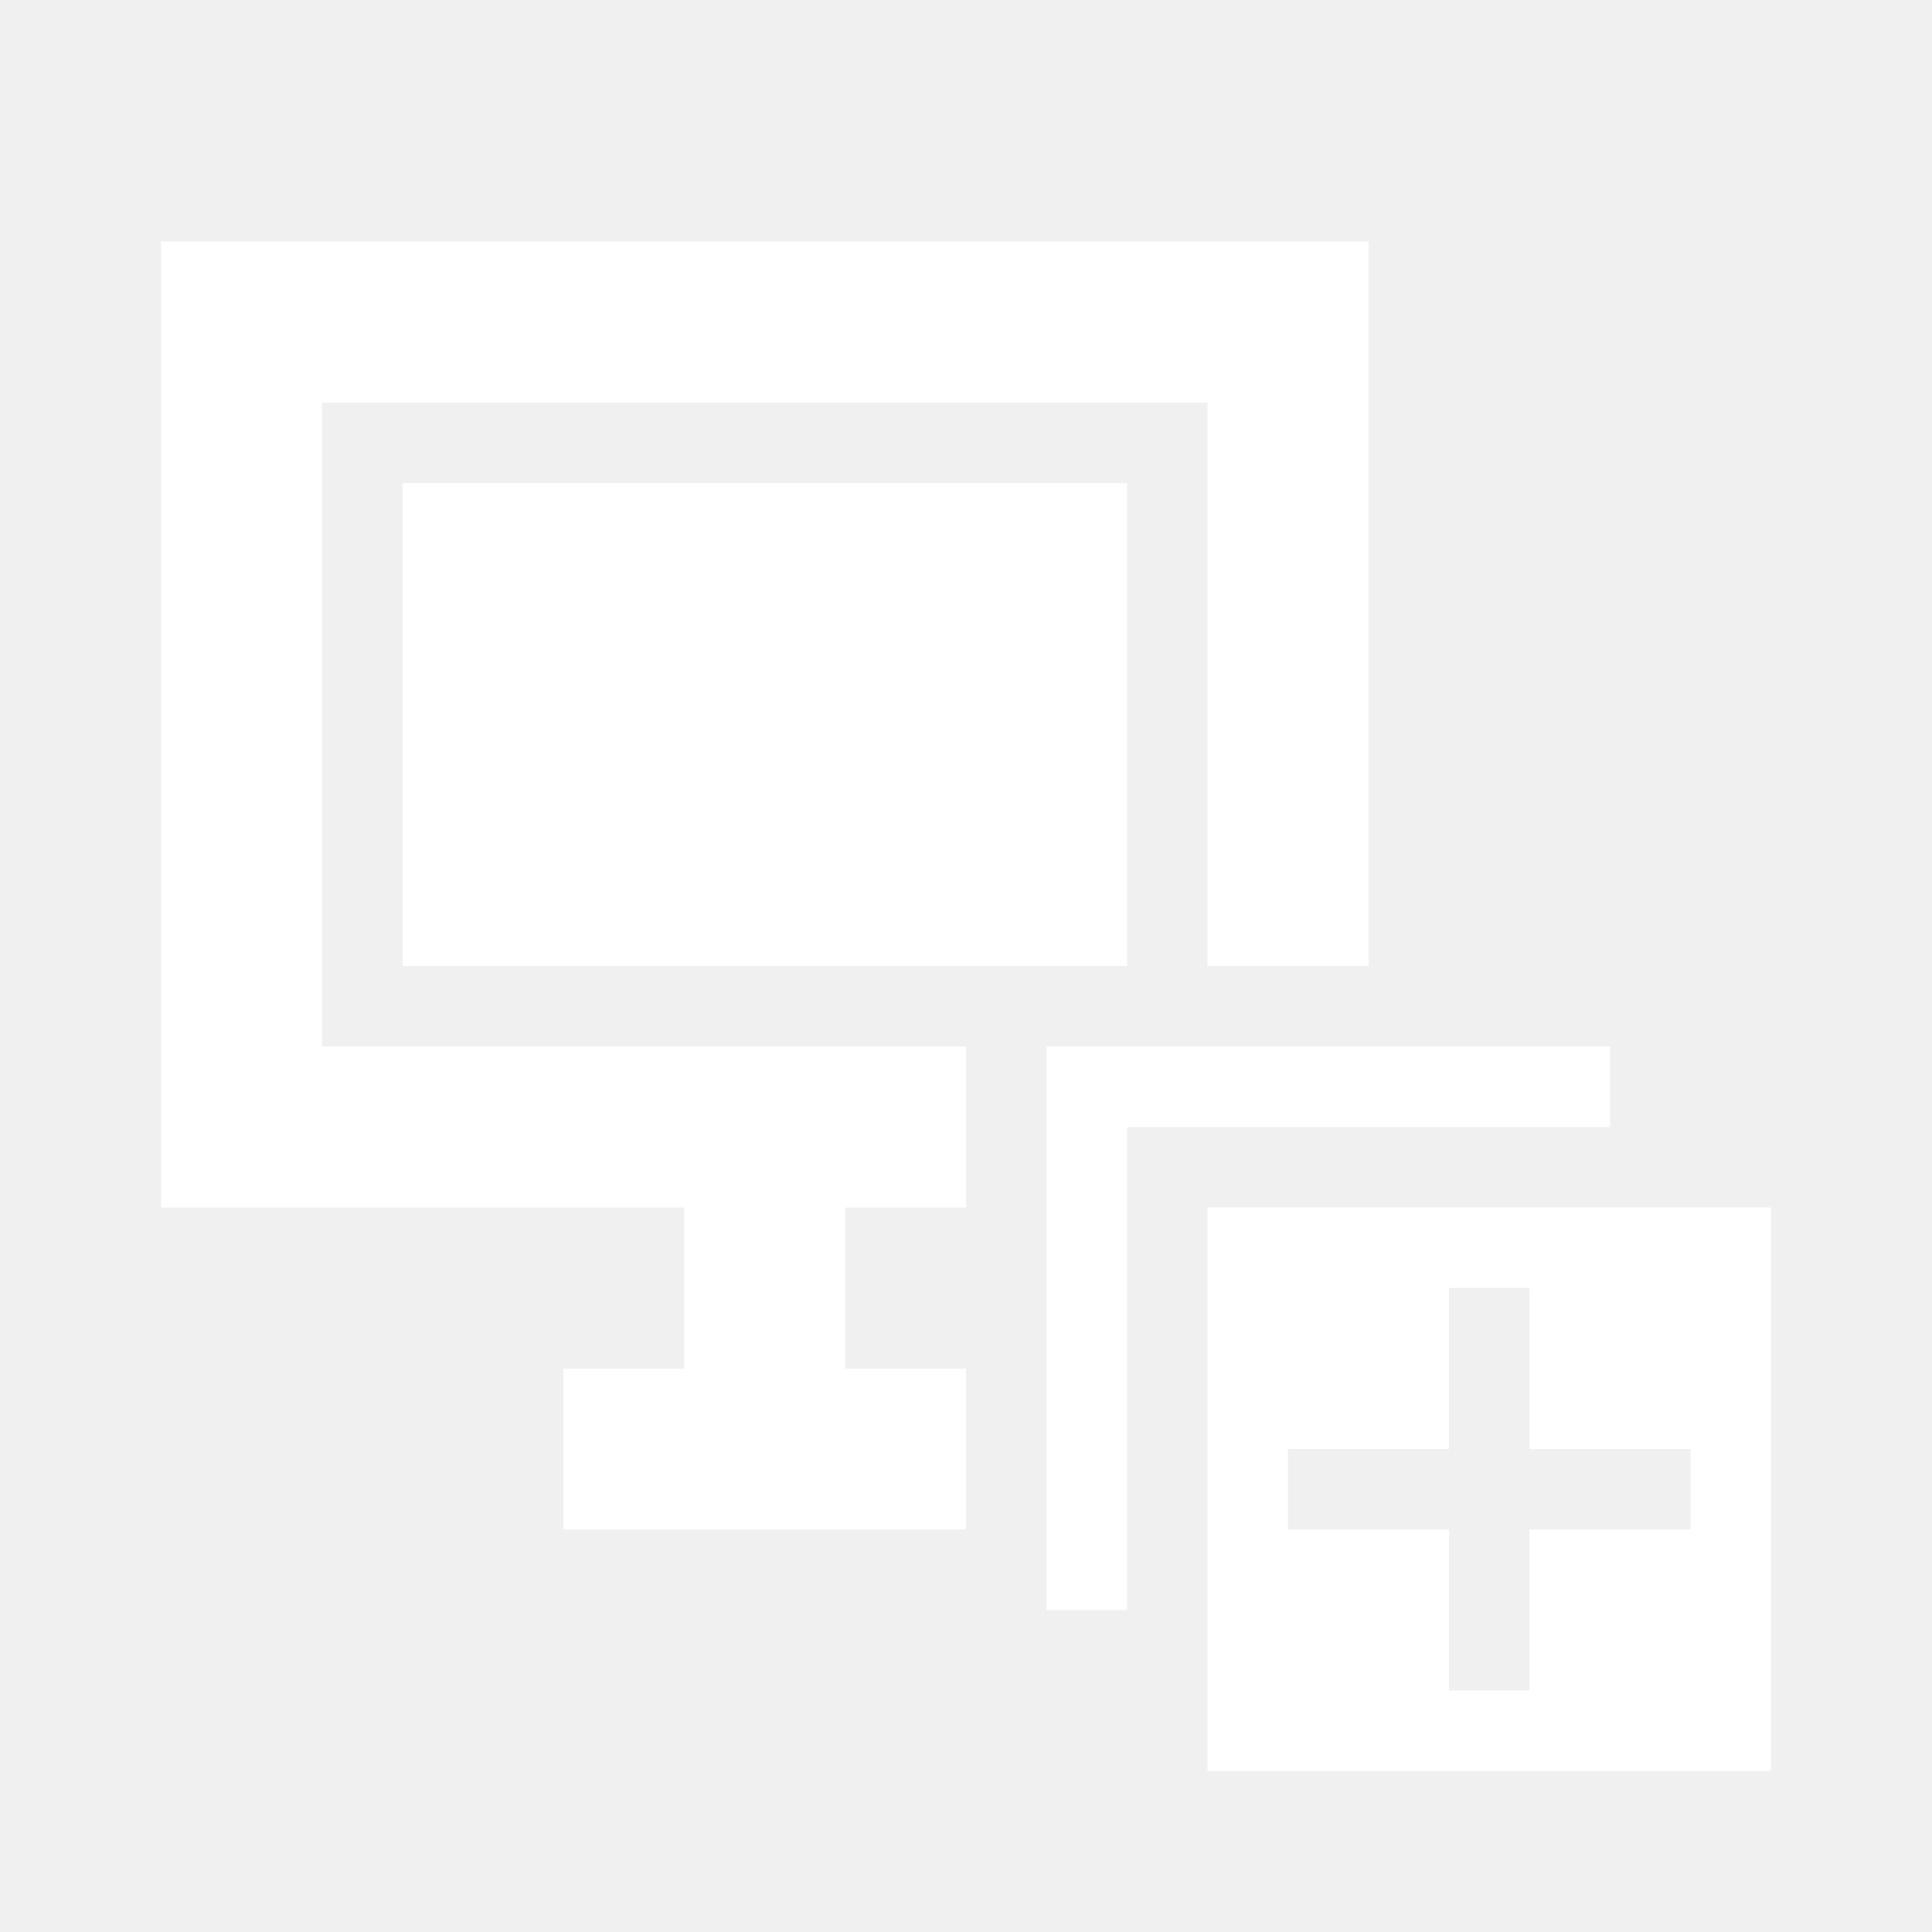
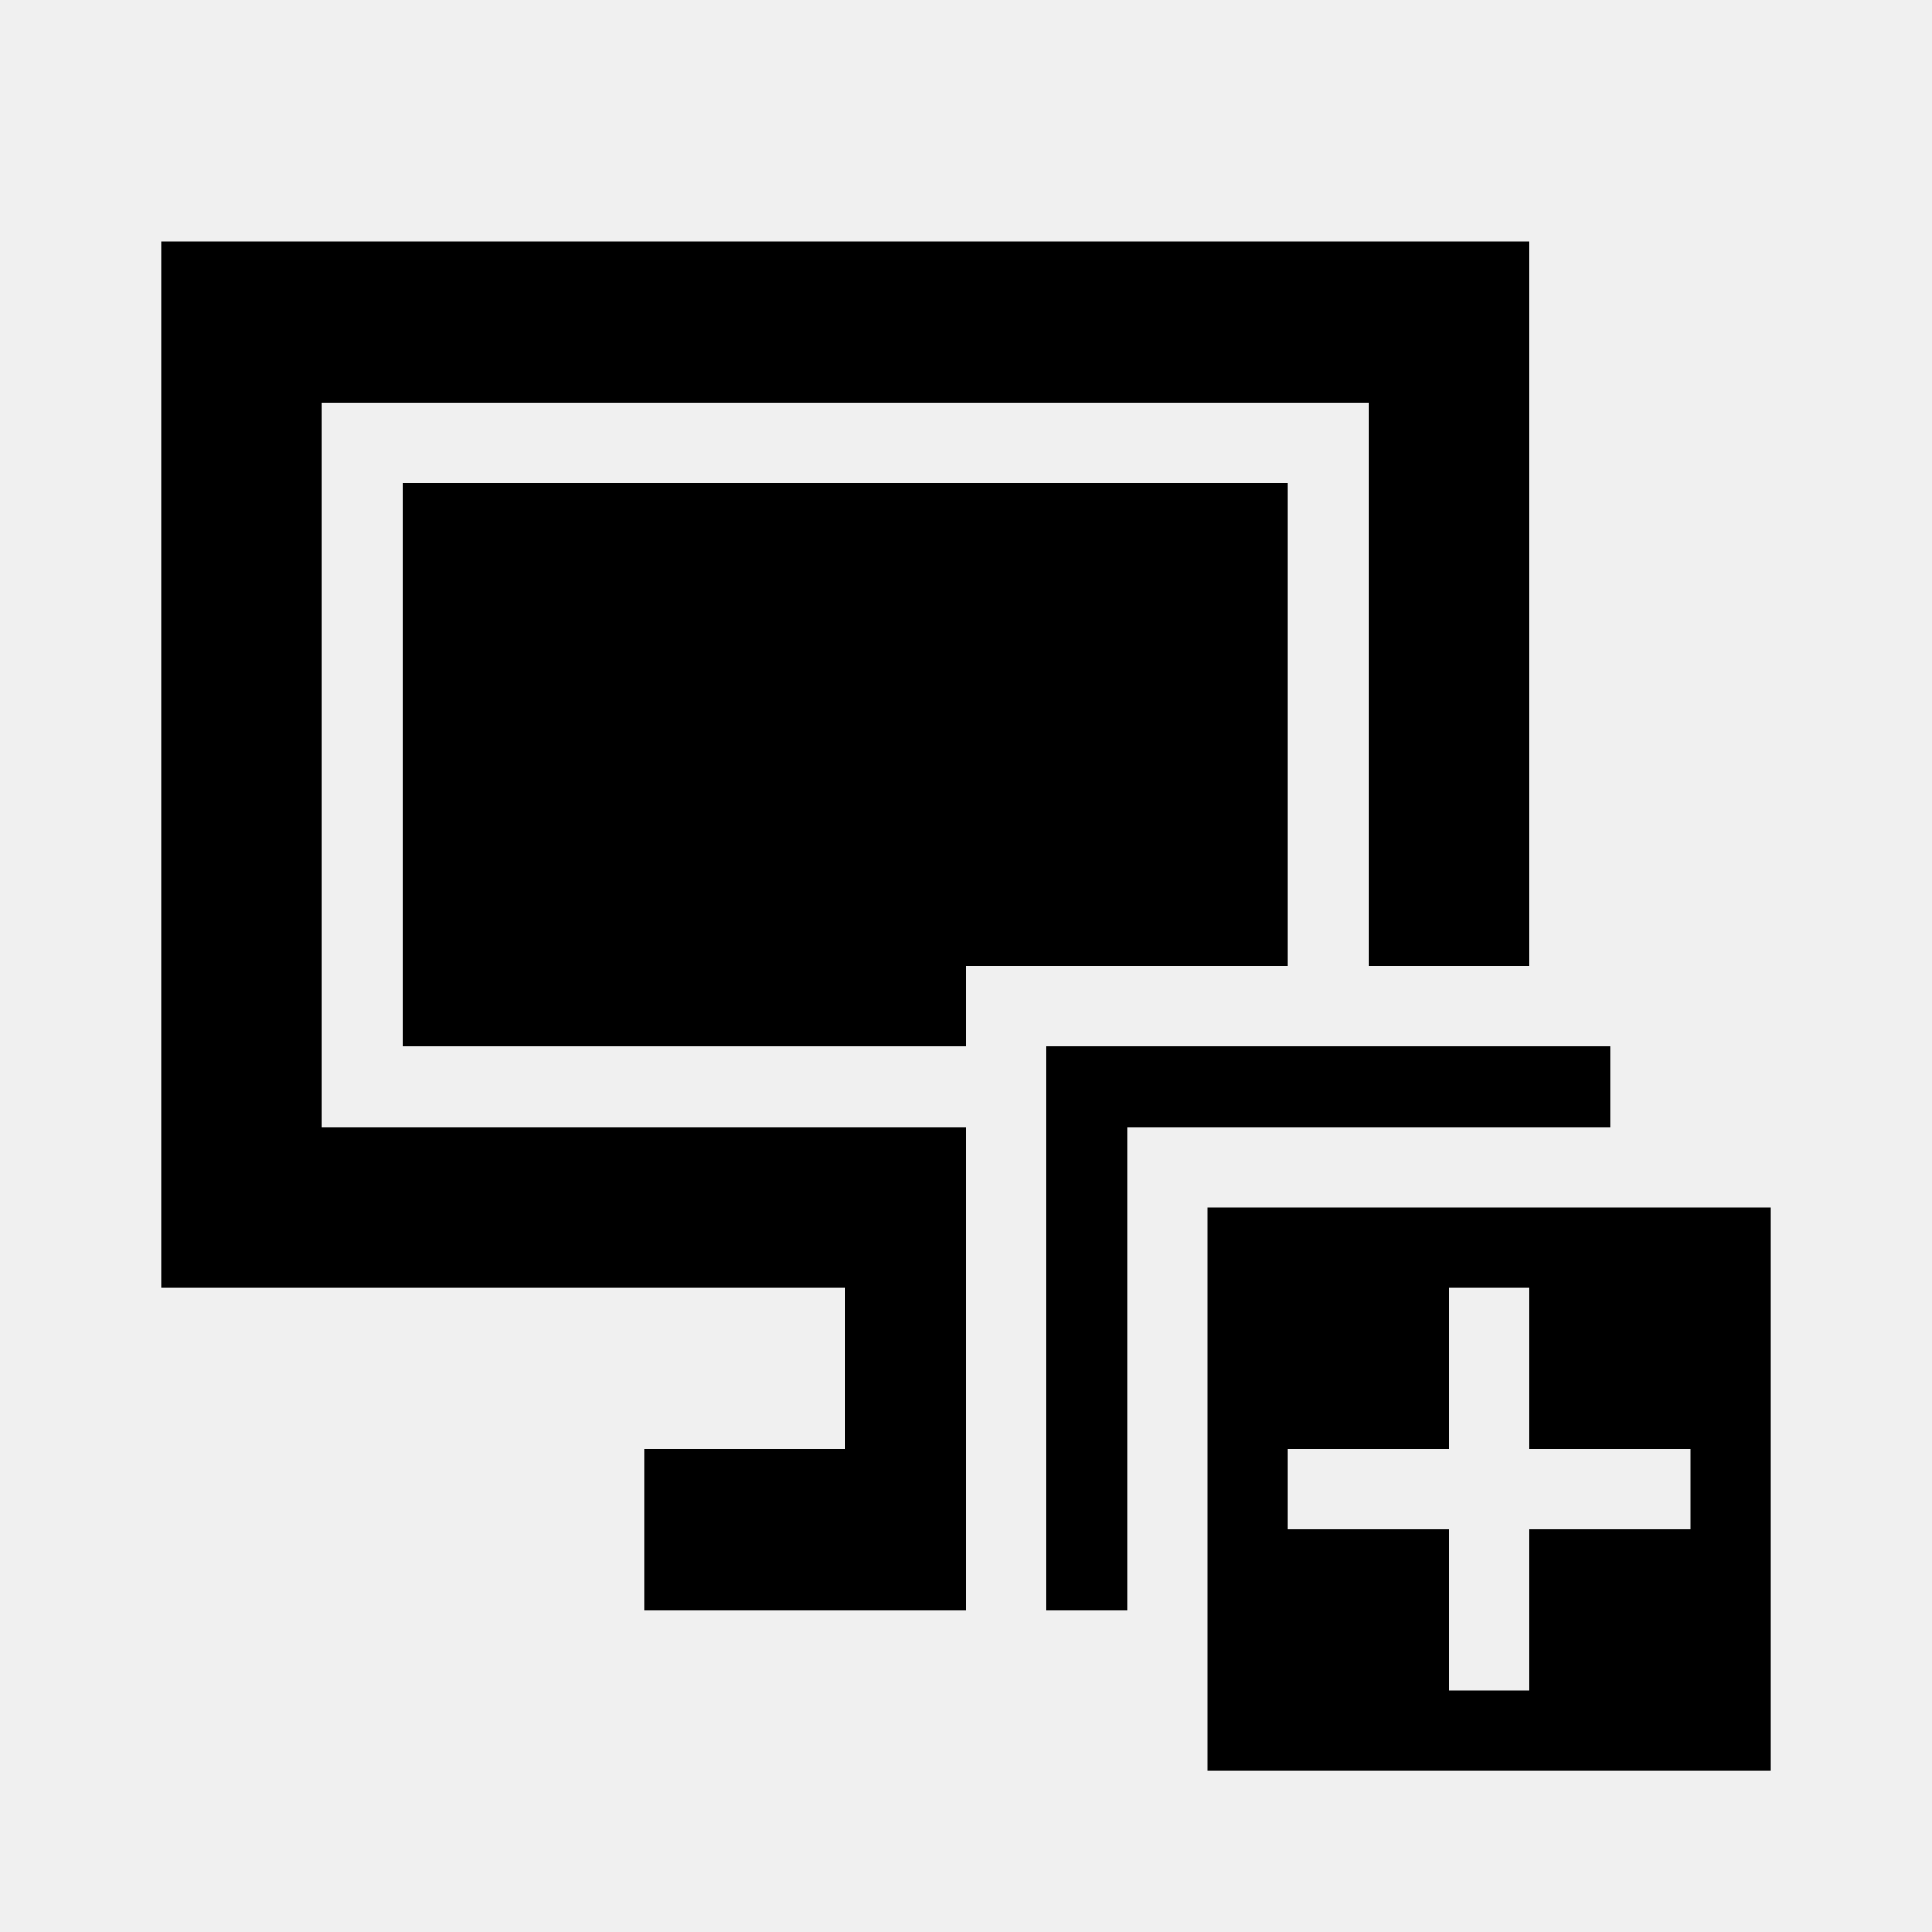
<svg xmlns="http://www.w3.org/2000/svg" width="512" height="512" viewBox="0 0 512 512" fill="none">
-   <path fill-rule="evenodd" clip-rule="evenodd" d="M320 64H85.333H42.667V106.667V277.333V320H85.333H181.333V362.667H149.333V405.333H256V362.667H224V320H256V277.333H85.333V106.667H320V256H362.667V106.667V64H320ZM426.667 277.333H277.333V426.667H298.667V298.667H426.667V277.333ZM469.333 320H320V469.333H469.333V320ZM448 405.333V384H405.333V341.333H384V384H341.333V405.333H384V448H405.333V405.333H448ZM298.667 128H106.667V256H298.667V128Z" fill="white" />
+   <path d="M469.333 469.333H320V320H469.333V469.333ZM384 341.333V384H341.333V405.333H384V448H405.333V405.333H448V384H405.333V341.333H384ZM405.333 256H362.667V106.667H85.333V298.667H256V426.667H170.667V384H224V341.333H42.667V64H405.333V256ZM426.667 298.667H298.667V426.667H277.333V277.333H426.667V298.667ZM341.333 256H256V277.333H106.667V128H341.333V256Z" fill="black" />
</svg>
